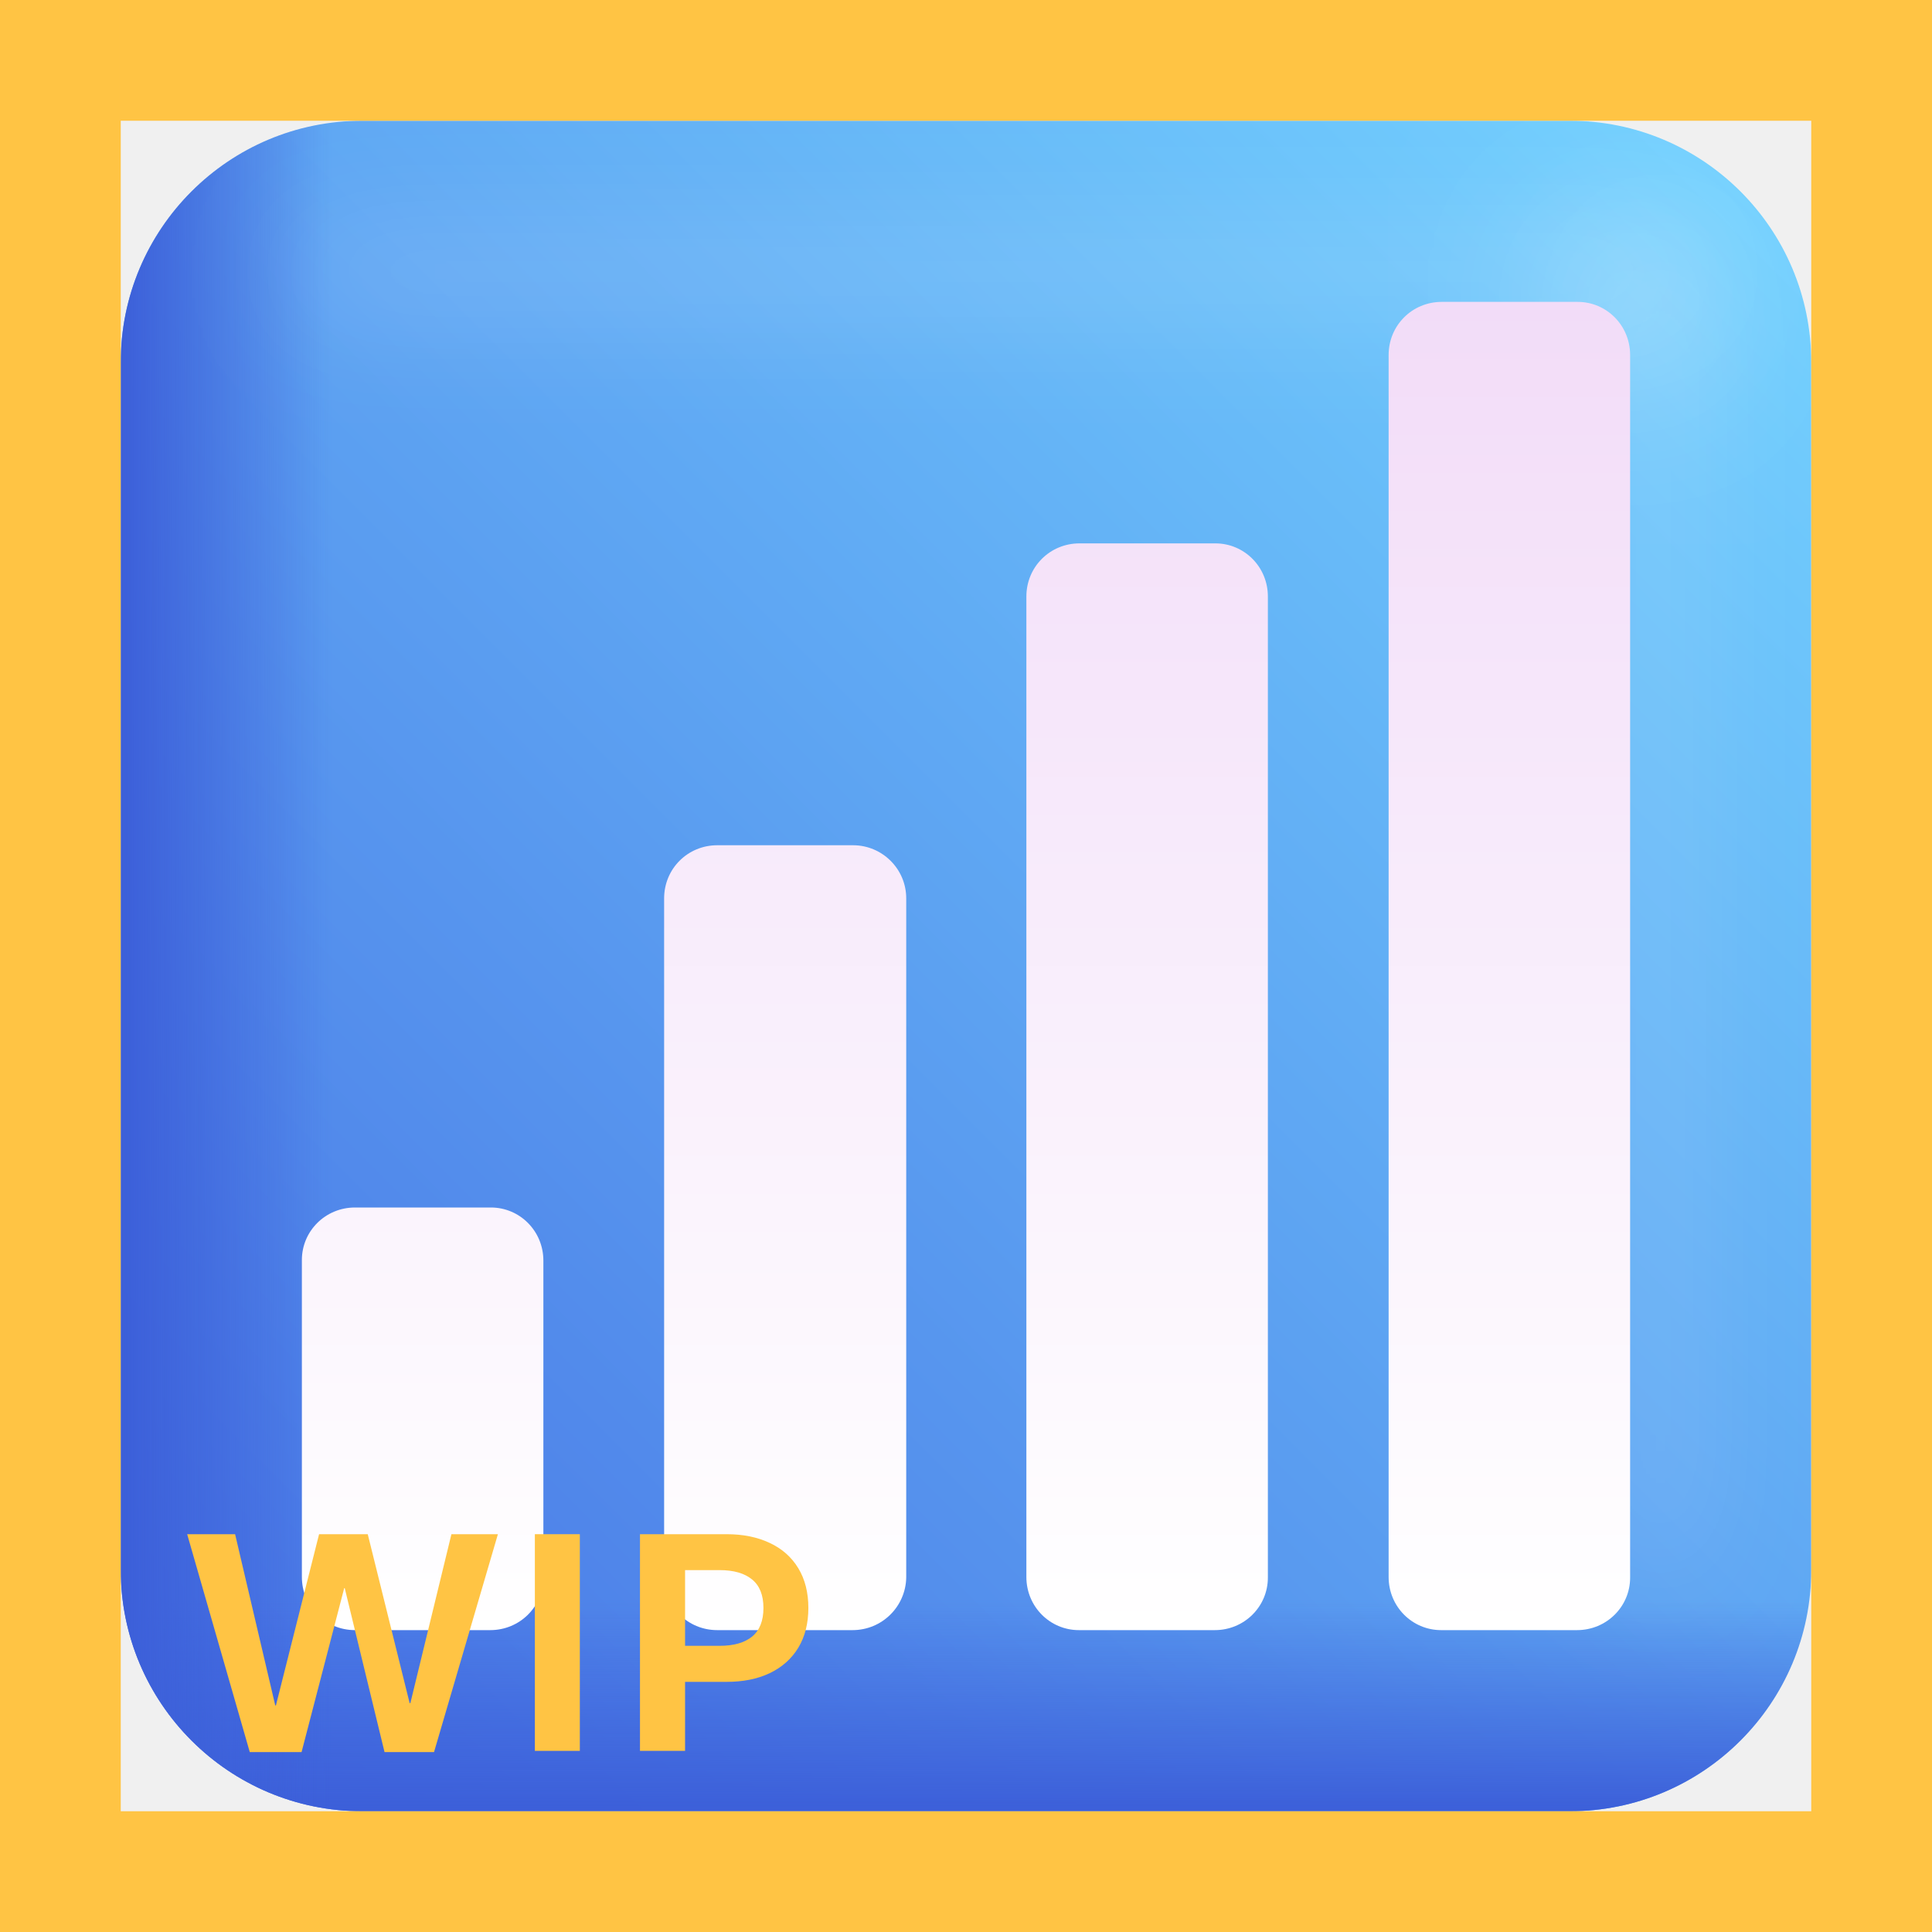
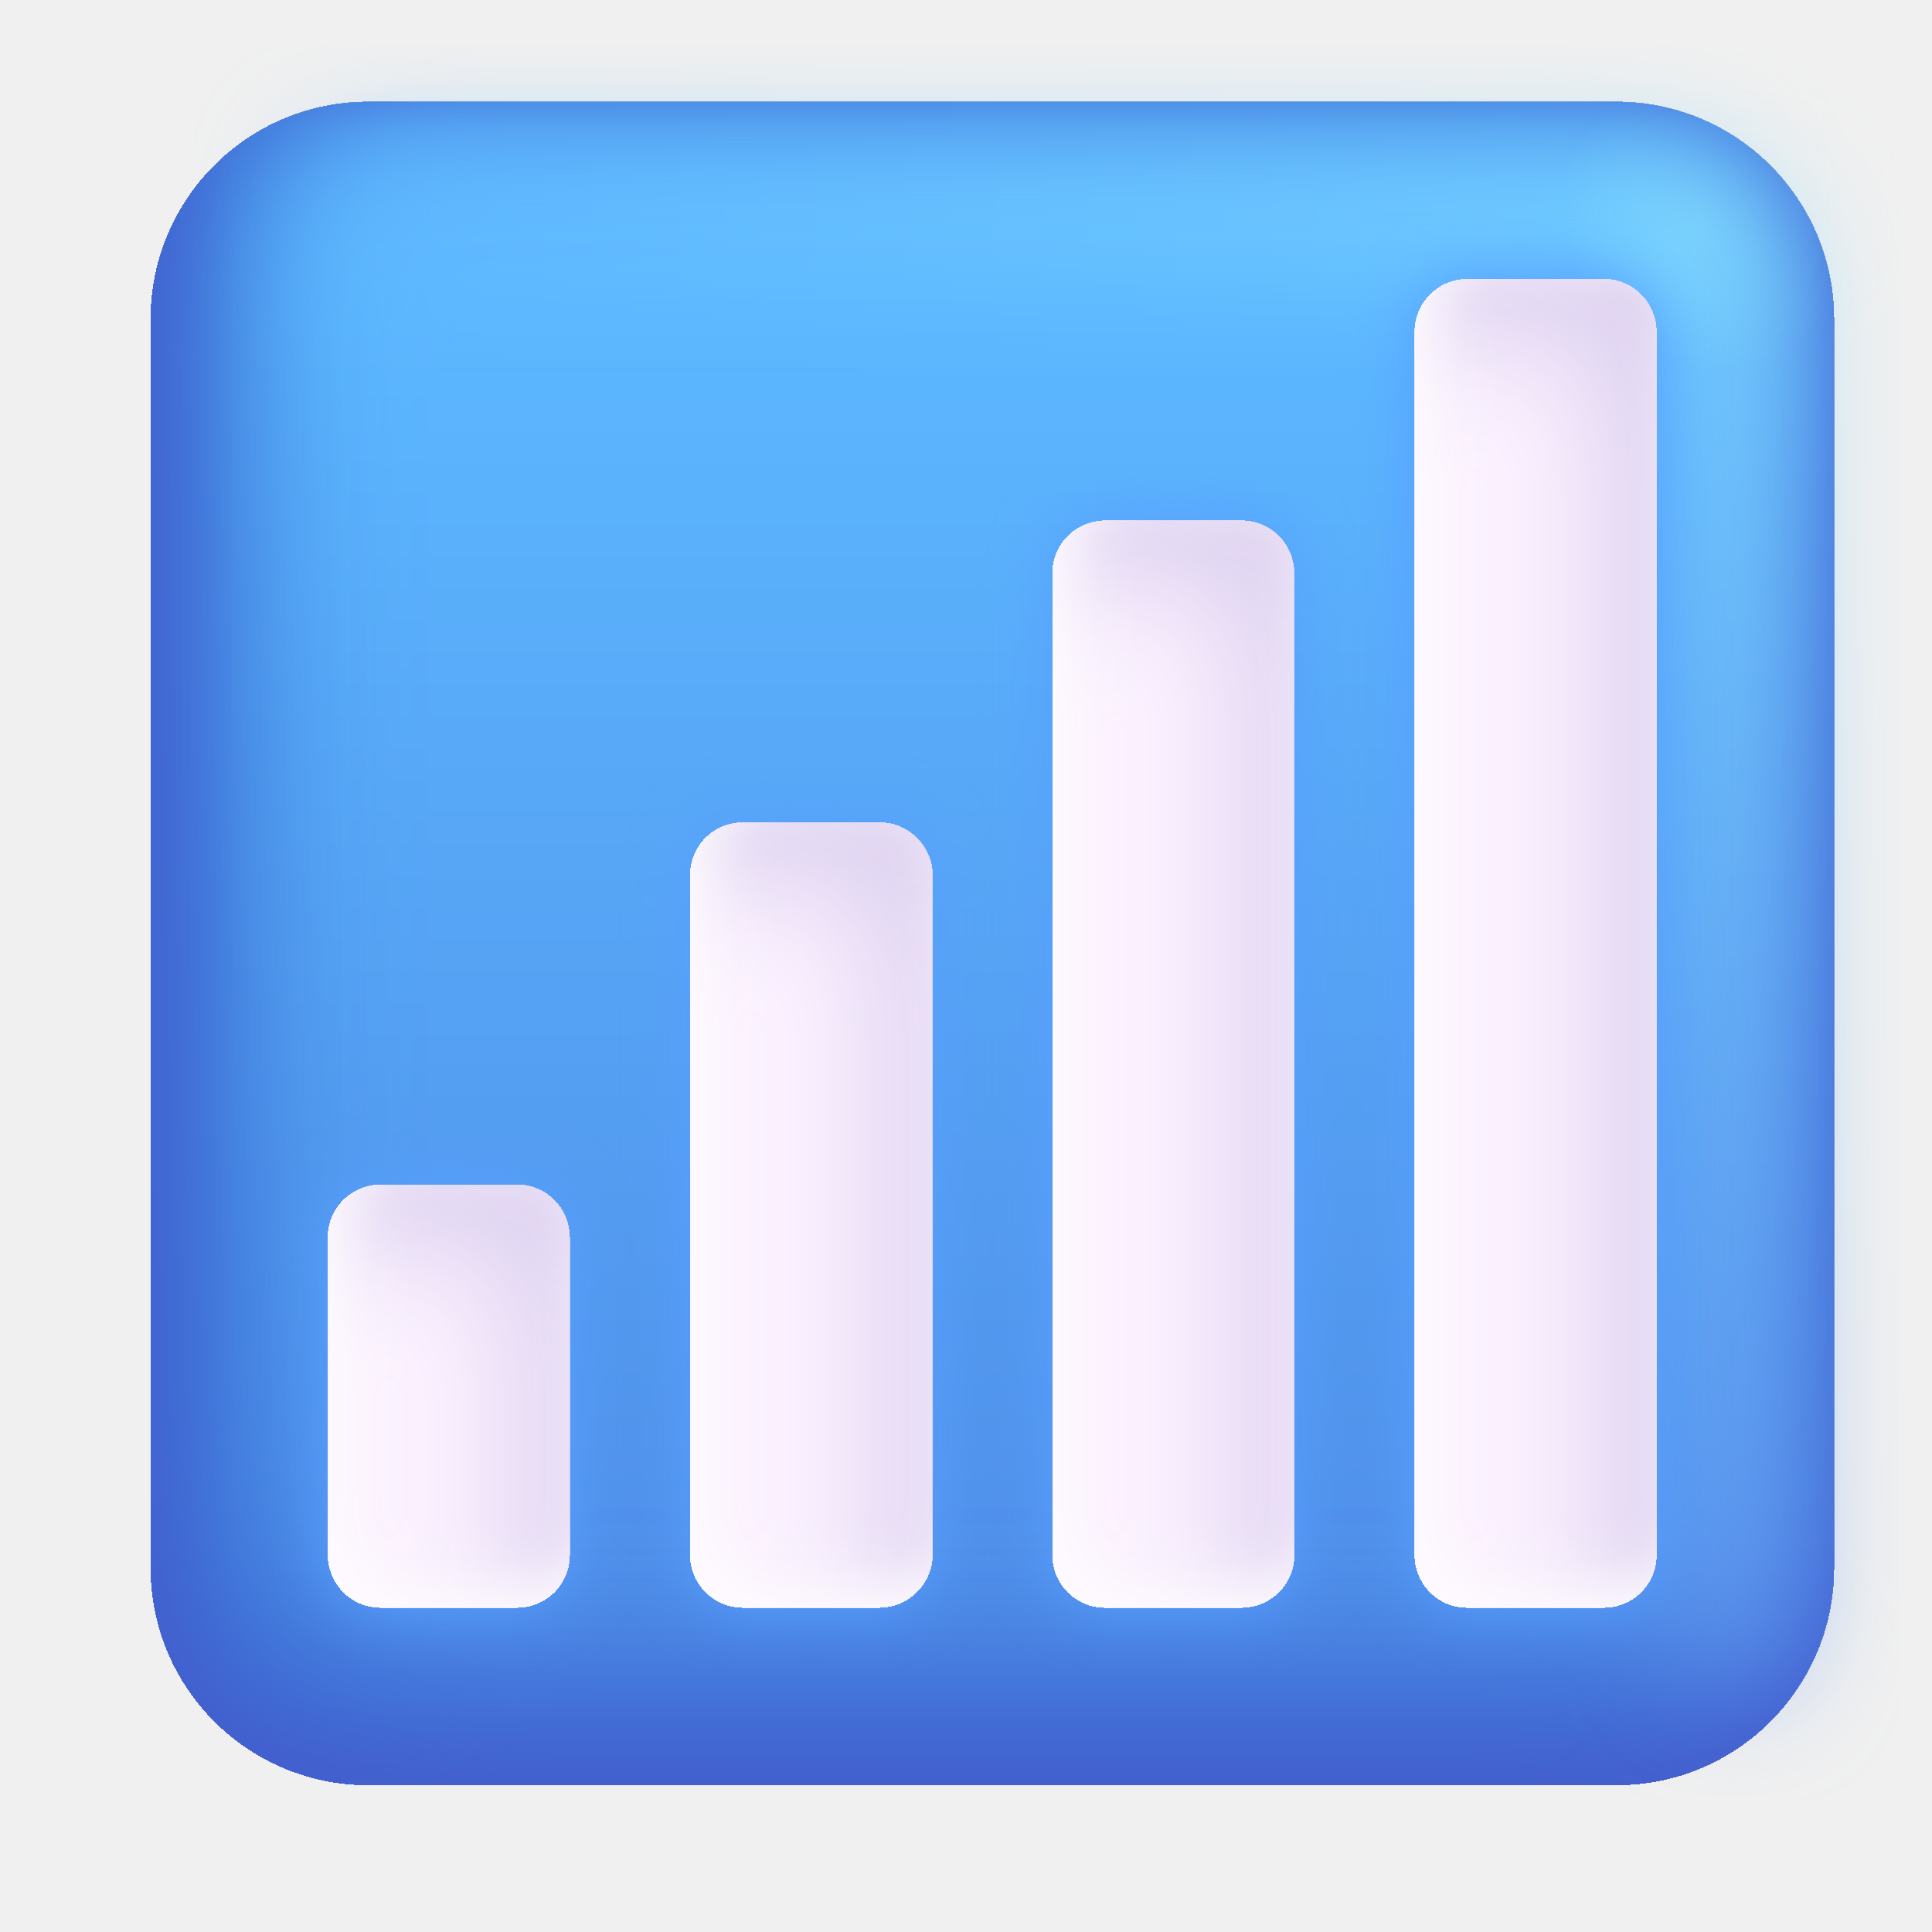
<svg xmlns="http://www.w3.org/2000/svg" width="32" height="32" viewBox="0 0 32 32" fill="none">
-   <rect x="2" y="2" width="28" height="28" rx="4" fill="url(#paint0_linear_4_1460)" />
-   <path d="M2 26H30V26C30 28.209 28.209 30 26 30H6C3.791 30 2 28.209 2 26V26Z" fill="url(#paint1_linear_4_1460)" />
-   <path d="M6 2L6 30V30C3.791 30 2 28.209 2 26L2 6C2 3.791 3.791 2 6 2V2Z" fill="url(#paint2_linear_4_1460)" />
-   <g opacity="0.2" filter="url(#filter0_f_4_1460)">
-     <rect x="5" y="4" width="23" height="1" fill="white" />
+   <g filter="url(#filter0_ii_4_1460)">
+     <rect x="2.5" y="1.688" width="27.875" height="27.875" rx="3.6" fill="url(#paint0_linear_4_1460)" />
+     <rect x="2.5" y="1.688" width="27.875" height="27.875" rx="3.6" fill="url(#paint1_radial_4_1460)" />
  </g>
-   <g opacity="0.2" filter="url(#filter1_f_4_1460)">
-     <rect x="27" y="4" width="1" height="22" fill="white" />
+   <g filter="url(#filter1_f_4_1460)">
+     <path d="M28.688 4.188V27.062" stroke="url(#paint2_linear_4_1460)" stroke-width="1.5" stroke-linecap="round" />
  </g>
-   <g opacity="0.6" filter="url(#filter2_f_4_1460)">
-     <circle cx="27" cy="5" r="1" fill="white" />
+   <g filter="url(#filter2_f_4_1460)">
+     <path d="M5.964 3.5H27.745" stroke="url(#paint3_linear_4_1460)" stroke-width="1.5" stroke-linecap="round" />
  </g>
-   <path fill-rule="evenodd" clip-rule="evenodd" d="M23.87 27H26.12C26.61 27 27 26.61 27 26.13V5.88C27 5.39 26.61 5 26.13 5H23.88C23.39 5 23 5.39 23 5.88V26.12C23 26.61 23.39 27 23.87 27ZM20.12 27H17.87C17.39 27 17 26.61 17 26.12V9.88C17 9.39 17.39 9 17.88 9H20.13C20.61 9 21 9.39 21 9.88V26.13C21 26.61 20.61 27 20.12 27ZM11.88 27H14.12C14.61 27 15 26.61 15.01 26.13V14.88C15.01 14.39 14.61 14 14.13 14H11.88C11.39 14 11 14.39 11 14.88V26.12C11 26.61 11.39 27 11.88 27ZM5.88 27H8.12C8.61 27 9 26.61 9 26.13V20.88C9 20.39 8.61 20 8.13 20H5.88C5.39 20 5 20.39 5 20.87V26.12C5 26.61 5.39 27 5.88 27Z" fill="url(#paint3_linear_4_1460)" />
-   <path d="M4.995 29.02H4.137L3.1 25.411H3.894L4.559 28.247H4.57L5.285 25.411H6.091L6.785 28.209H6.797L7.477 25.411H8.247L7.189 29.02H6.369L5.71 26.305H5.701L4.995 29.02Z" fill="#FFC444" />
-   <path d="M9.604 29H8.859V25.411H9.604V29Z" fill="#FFC444" />
-   <path d="M10.6 29V25.411H12.032C12.306 25.411 12.544 25.459 12.747 25.555C12.952 25.65 13.11 25.79 13.222 25.974C13.333 26.157 13.389 26.377 13.389 26.633C13.389 26.889 13.333 27.108 13.222 27.292C13.11 27.476 12.952 27.616 12.747 27.714C12.544 27.81 12.306 27.857 12.032 27.857H11.347V29H10.6ZM11.918 27.26C12.152 27.26 12.332 27.209 12.457 27.107C12.582 27.004 12.645 26.846 12.645 26.633C12.645 26.42 12.582 26.263 12.457 26.161C12.332 26.058 12.152 26.006 11.918 26.006H11.347V27.26H11.918Z" fill="#FFC444" />
-   <path d="M0 0V-2H-2V0H0ZM32 0H34V-2H32V0ZM32 32V34H34V32H32ZM0 32H-2V34H0V32ZM0 2H32V-2H0V2ZM30 0V32H34V0H30ZM32 30H0V34H32V30ZM2 32V0H-2V32H2Z" fill="#FFC444" />
+   <g filter="url(#filter3_f_4_1460)">
+     <path d="M24.304 26.625H26.554C27.044 26.625 27.434 26.235 27.434 25.755V5.505C27.434 5.015 27.044 4.625 26.564 4.625H24.314C23.824 4.625 23.434 5.015 23.434 5.505V25.745C23.434 26.235 23.824 26.625 24.304 26.625Z" fill="#579FFF" />
+     <path d="M20.554 26.625H18.304C17.824 26.625 17.434 26.235 17.434 25.745V9.505C17.434 9.015 17.824 8.625 18.314 8.625H20.564C21.044 8.625 21.434 9.015 21.434 9.505V25.755C21.434 26.235 21.044 26.625 20.554 26.625Z" fill="#579FFF" />
+     <path d="M12.314 26.625H14.554C15.044 26.625 15.434 26.235 15.444 25.755V14.505C15.444 14.015 15.044 13.625 14.564 13.625H12.314C11.824 13.625 11.434 14.015 11.434 14.505V25.745C11.434 26.235 11.824 26.625 12.314 26.625Z" fill="#579FFF" />
+     <path d="M6.314 26.625H8.554C9.044 26.625 9.434 26.235 9.434 25.755V20.505C9.434 20.015 9.044 19.625 8.564 19.625H6.314C5.824 19.625 5.434 20.015 5.434 20.495V25.745C5.434 26.235 5.824 26.625 6.314 26.625Z" fill="#579FFF" />
+   </g>
+   <g filter="url(#filter4_ii_4_1460)">
+     <path d="M24.304 26.625H26.554C27.044 26.625 27.434 26.235 27.434 25.755V5.505C27.434 5.015 27.044 4.625 26.564 4.625H24.314C23.824 4.625 23.434 5.015 23.434 5.505V25.745C23.434 26.235 23.824 26.625 24.304 26.625Z" fill="#FCF2FF" />
+     <path d="M20.554 26.625H18.304C17.824 26.625 17.434 26.235 17.434 25.745V9.505C17.434 9.015 17.824 8.625 18.314 8.625H20.564C21.044 8.625 21.434 9.015 21.434 9.505V25.755C21.434 26.235 21.044 26.625 20.554 26.625Z" fill="#FCF2FF" />
+     <path d="M12.314 26.625H14.554C15.044 26.625 15.434 26.235 15.444 25.755V14.505C15.444 14.015 15.044 13.625 14.564 13.625H12.314C11.824 13.625 11.434 14.015 11.434 14.505V25.745C11.434 26.235 11.824 26.625 12.314 26.625Z" fill="#FCF2FF" />
+     <path d="M6.314 26.625H8.554C9.044 26.625 9.434 26.235 9.434 25.755V20.505C9.434 20.015 9.044 19.625 8.564 19.625H6.314C5.824 19.625 5.434 20.015 5.434 20.495V25.745C5.434 26.235 5.824 26.625 6.314 26.625Z" fill="#FCF2FF" />
+   </g>
  <defs>
-     <filter id="filter0_f_4_1460" x="3" y="2" width="27" height="5" filterUnits="userSpaceOnUse" color-interpolation-filters="sRGB">
+     <filter id="filter0_ii_4_1460" x="2.5" y="0.688" width="28.875" height="28.875" filterUnits="userSpaceOnUse" color-interpolation-filters="sRGB">
+       <feFlood flood-opacity="0" result="BackgroundImageFix" />
+       <feBlend mode="normal" in="SourceGraphic" in2="BackgroundImageFix" result="shape" />
+       <feColorMatrix in="SourceAlpha" type="matrix" values="0 0 0 0 0 0 0 0 0 0 0 0 0 0 0 0 0 0 127 0" result="hardAlpha" />
+       <feOffset dx="1" dy="-1" />
+       <feGaussianBlur stdDeviation="1.5" />
+       <feComposite in2="hardAlpha" operator="arithmetic" k2="-1" k3="1" />
+       <feColorMatrix type="matrix" values="0 0 0 0 0.188 0 0 0 0 0.471 0 0 0 0 0.843 0 0 0 1 0" />
+       <feBlend mode="normal" in2="shape" result="effect1_innerShadow_4_1460" />
+       <feColorMatrix in="SourceAlpha" type="matrix" values="0 0 0 0 0 0 0 0 0 0 0 0 0 0 0 0 0 0 127 0" result="hardAlpha" />
+       <feOffset dy="-1" />
+       <feGaussianBlur stdDeviation="1.5" />
+       <feComposite in2="hardAlpha" operator="arithmetic" k2="-1" k3="1" />
+       <feColorMatrix type="matrix" values="0 0 0 0 0.275 0 0 0 0 0.349 0 0 0 0 0.8 0 0 0 1 0" />
+       <feBlend mode="normal" in2="effect1_innerShadow_4_1460" result="effect2_innerShadow_4_1460" />
+     </filter>
+     <filter id="filter1_f_4_1460" x="25.938" y="1.438" width="5.5" height="28.375" filterUnits="userSpaceOnUse" color-interpolation-filters="sRGB">
      <feFlood flood-opacity="0" result="BackgroundImageFix" />
      <feBlend mode="normal" in="SourceGraphic" in2="BackgroundImageFix" result="shape" />
      <feGaussianBlur stdDeviation="1" result="effect1_foregroundBlur_4_1460" />
    </filter>
-     <filter id="filter1_f_4_1460" x="25" y="2" width="5" height="26" filterUnits="userSpaceOnUse" color-interpolation-filters="sRGB">
+     <filter id="filter2_f_4_1460" x="3.214" y="0.75" width="27.281" height="5.5" filterUnits="userSpaceOnUse" color-interpolation-filters="sRGB">
      <feFlood flood-opacity="0" result="BackgroundImageFix" />
      <feBlend mode="normal" in="SourceGraphic" in2="BackgroundImageFix" result="shape" />
      <feGaussianBlur stdDeviation="1" result="effect1_foregroundBlur_4_1460" />
    </filter>
-     <filter id="filter2_f_4_1460" x="23" y="1" width="8" height="8" filterUnits="userSpaceOnUse" color-interpolation-filters="sRGB">
+     <filter id="filter3_f_4_1460" x="4.434" y="3.625" width="24" height="24" filterUnits="userSpaceOnUse" color-interpolation-filters="sRGB">
      <feFlood flood-opacity="0" result="BackgroundImageFix" />
      <feBlend mode="normal" in="SourceGraphic" in2="BackgroundImageFix" result="shape" />
-       <feGaussianBlur stdDeviation="1.5" result="effect1_foregroundBlur_4_1460" />
+       <feGaussianBlur stdDeviation="0.5" result="effect1_foregroundBlur_4_1460" />
    </filter>
-     <linearGradient id="paint0_linear_4_1460" x1="30" y1="2" x2="2" y2="30" gradientUnits="userSpaceOnUse">
-       <stop stop-color="#73D4FF" />
-       <stop offset="1" stop-color="#4670E4" />
+     <filter id="filter4_ii_4_1460" x="4.434" y="4.225" width="23.4" height="23.4" filterUnits="userSpaceOnUse" color-interpolation-filters="sRGB">
+       <feFlood flood-opacity="0" result="BackgroundImageFix" />
+       <feBlend mode="normal" in="SourceGraphic" in2="BackgroundImageFix" result="shape" />
+       <feColorMatrix in="SourceAlpha" type="matrix" values="0 0 0 0 0 0 0 0 0 0 0 0 0 0 0 0 0 0 127 0" result="hardAlpha" />
+       <feOffset dx="-1" dy="1" />
+       <feGaussianBlur stdDeviation="1" />
+       <feComposite in2="hardAlpha" operator="arithmetic" k2="-1" k3="1" />
+       <feColorMatrix type="matrix" values="0 0 0 0 0.867 0 0 0 0 0.82 0 0 0 0 0.941 0 0 0 1 0" />
+       <feBlend mode="normal" in2="shape" result="effect1_innerShadow_4_1460" />
+       <feColorMatrix in="SourceAlpha" type="matrix" values="0 0 0 0 0 0 0 0 0 0 0 0 0 0 0 0 0 0 127 0" result="hardAlpha" />
+       <feOffset dx="0.4" dy="-0.4" />
+       <feGaussianBlur stdDeviation="0.5" />
+       <feComposite in2="hardAlpha" operator="arithmetic" k2="-1" k3="1" />
+       <feColorMatrix type="matrix" values="0 0 0 0 1 0 0 0 0 0.988 0 0 0 0 1 0 0 0 1 0" />
+       <feBlend mode="normal" in2="effect1_innerShadow_4_1460" result="effect2_innerShadow_4_1460" />
+     </filter>
+     <linearGradient id="paint0_linear_4_1460" x1="16.438" y1="5.262" x2="16.438" y2="38.515" gradientUnits="userSpaceOnUse">
+       <stop stop-color="#5CB7FF" />
+       <stop offset="1" stop-color="#4878DD" />
    </linearGradient>
-     <linearGradient id="paint1_linear_4_1460" x1="19" y1="30" x2="19" y2="26.5" gradientUnits="userSpaceOnUse">
-       <stop stop-color="#3C5FD9" />
-       <stop offset="1" stop-color="#3C5FD9" stop-opacity="0" />
+     <radialGradient id="paint1_radial_4_1460" cx="0" cy="0" r="1" gradientUnits="userSpaceOnUse" gradientTransform="translate(28.1566 3.78125) rotate(136.771) scale(2.14444 2.50466)">
+       <stop stop-color="#7BD7FF" />
+       <stop offset="1" stop-color="#7BD7FF" stop-opacity="0" />
+     </radialGradient>
+     <linearGradient id="paint2_linear_4_1460" x1="29.188" y1="4.188" x2="29.188" y2="27.062" gradientUnits="userSpaceOnUse">
+       <stop stop-color="#7FD9FF" />
+       <stop offset="1" stop-color="#639DF4" />
    </linearGradient>
-     <linearGradient id="paint2_linear_4_1460" x1="2" y1="19" x2="5.5" y2="19" gradientUnits="userSpaceOnUse">
-       <stop stop-color="#3C5FD9" />
-       <stop offset="1" stop-color="#3C5FD9" stop-opacity="0" />
-     </linearGradient>
-     <linearGradient id="paint3_linear_4_1460" x1="16" y1="5" x2="16" y2="27" gradientUnits="userSpaceOnUse">
-       <stop stop-color="#F2DCF8" />
-       <stop offset="1" stop-color="white" />
+     <linearGradient id="paint3_linear_4_1460" x1="28.902" y1="3.75" x2="3.37" y2="3.75" gradientUnits="userSpaceOnUse">
+       <stop stop-color="#7DD8FF" />
+       <stop offset="1" stop-color="#5DB6FF" />
    </linearGradient>
  </defs>
</svg>
